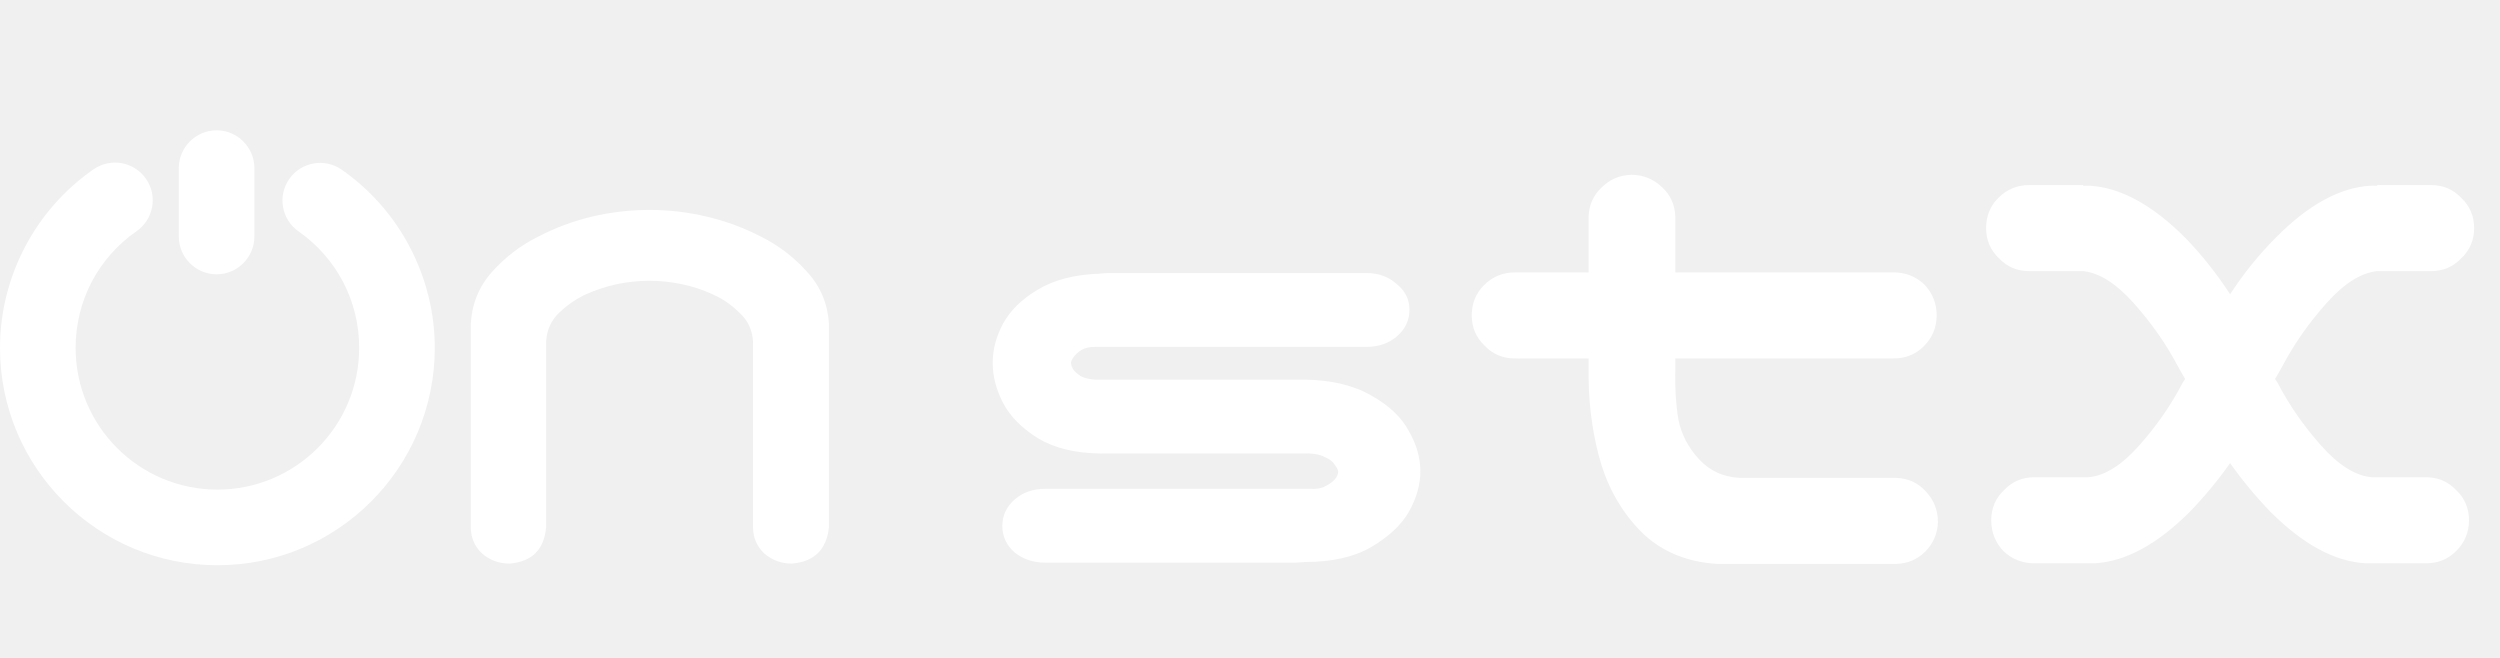
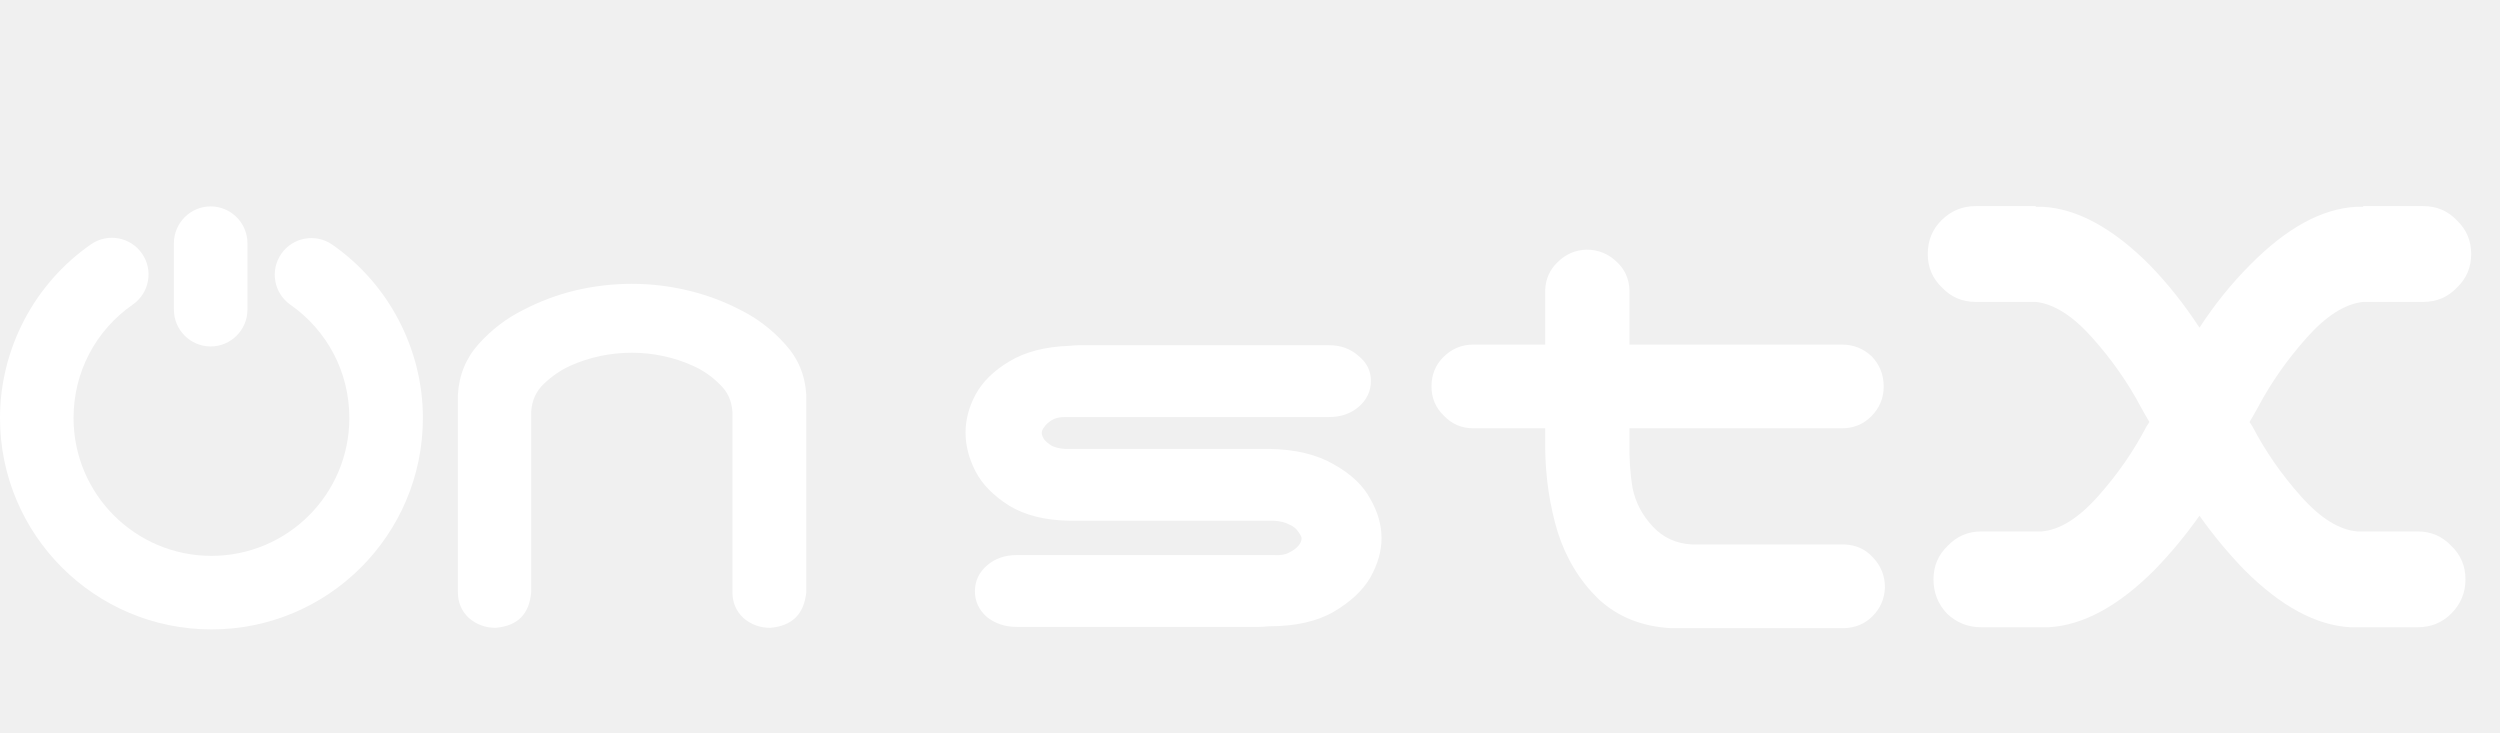
- <svg xmlns="http://www.w3.org/2000/svg" width="6900" height="1815" viewBox="0 0 6900 1815" fill="none">
-   <path d="M3890.09 854.611C3890.09 884.15 3878.27 908.963 3854.64 929.049C3832.19 947.954 3804.43 957.407 3771.34 957.407H3021.65C3006.29 957.407 2993.88 960.36 2984.43 966.268C2974.97 972.176 2967.88 978.675 2963.16 985.764C2958.43 991.672 2956.07 996.989 2956.07 1001.71C2956.07 1007.62 2958.43 1014.12 2963.16 1021.21C2967.88 1027.12 2974.97 1033.03 2984.43 1038.93C2993.88 1043.66 3006.29 1046.61 3021.65 1047.8H3601.2C3675.64 1048.98 3737.08 1063.75 3785.52 1092.1C3833.96 1119.28 3868.23 1151.77 3888.32 1189.58C3909.58 1226.21 3920.22 1263.43 3920.22 1301.24C3920.22 1337.87 3909.58 1375.09 3888.32 1412.9C3867.05 1449.52 3832.19 1482.02 3783.75 1510.37C3736.49 1537.55 3675.64 1551.14 3601.2 1551.14C3588.2 1552.32 3578.75 1552.91 3572.84 1552.91H2885.18C2852.09 1552.91 2823.73 1543.46 2800.1 1524.55C2777.65 1504.47 2766.43 1480.24 2766.43 1451.89C2766.43 1422.35 2778.24 1397.54 2801.88 1377.45C2824.33 1358.54 2852.09 1349.09 2885.18 1349.09H3615.38C3633.1 1350.27 3647.28 1347.91 3657.91 1342C3669.73 1336.1 3678.59 1329.6 3684.5 1322.51C3690.41 1315.42 3693.36 1308.33 3693.36 1301.24C3693.36 1297.69 3690.41 1291.79 3684.5 1283.52C3678.59 1274.06 3669.73 1266.97 3657.91 1262.25C3647.28 1256.34 3633.1 1252.8 3615.38 1251.61H3034.05C2965.52 1250.43 2908.81 1236.25 2863.91 1209.08C2819.01 1180.72 2787.11 1148.23 2768.2 1111.6C2749.3 1074.97 2739.84 1038.34 2739.84 1001.71C2739.84 965.087 2749.3 929.049 2768.2 893.603C2788.29 856.974 2820.19 825.663 2863.91 799.669C2908.81 772.493 2965.52 757.724 3034.05 755.361C3045.87 754.179 3054.73 753.588 3060.64 753.588H3771.34C3804.43 753.588 3832.19 763.631 3854.64 783.718C3878.27 802.623 3890.09 826.254 3890.09 854.611ZM4501.54 482.421C4534.63 482.421 4562.98 493.646 4586.62 516.095C4610.25 537.364 4622.65 564.539 4623.83 597.623V751.816H5226.43C5259.51 751.816 5287.87 763.041 5311.5 785.49C5333.95 809.121 5345.17 837.479 5345.17 870.562C5345.17 903.646 5333.36 932.003 5309.73 955.634C5287.28 978.084 5259.51 989.309 5226.43 989.309H4623.83V1024.76C4622.65 1073.2 4625.61 1118.1 4632.7 1159.45C4640.97 1199.63 4659.87 1235.66 4689.41 1267.56C4718.95 1299.47 4756.17 1316.6 4801.07 1318.96H5233.52C5266.6 1320.14 5293.78 1332.55 5315.05 1356.18C5337.49 1379.81 5348.72 1408.17 5348.72 1441.25C5347.54 1473.16 5335.72 1500.33 5313.27 1522.78C5292 1544.05 5265.42 1555.27 5233.52 1556.46H4740.81C4658.1 1551.73 4589.57 1523.96 4535.22 1473.16C4482.05 1421.17 4443.65 1357.95 4420.02 1283.52C4397.57 1209.08 4385.75 1129.91 4384.57 1046.02V989.309H4180.75C4147.67 989.309 4119.9 977.493 4097.45 953.862C4073.82 931.412 4062.01 903.646 4062.01 870.562C4062.01 837.479 4073.23 809.712 4095.68 787.263C4119.31 763.631 4147.67 751.816 4180.75 751.816H4384.57V597.623C4385.75 565.721 4397.57 539.136 4420.02 517.868C4442.47 495.418 4469.64 483.603 4501.54 482.421ZM6009.8 1008.8C5977.9 948.545 5937.73 891.239 5889.28 836.888C5840.84 782.536 5794.17 752.997 5749.27 748.271H5600.39C5567.31 748.271 5539.54 736.456 5517.09 712.825C5493.46 690.375 5481.64 662.608 5481.64 629.525C5481.64 596.441 5492.87 568.675 5515.32 546.225C5538.95 522.594 5567.31 510.778 5600.39 510.778H5749.27V512.551H5766.99C5852.06 517.277 5940.09 565.13 6031.07 656.11C6075.97 702.191 6117.32 754.179 6155.13 812.075C6192.94 754.179 6234.89 702.191 6280.97 656.11C6370.77 565.13 6458.2 517.277 6543.27 512.551H6561V510.778H6709.87C6742.96 510.778 6770.72 522.594 6793.17 546.225C6816.8 568.675 6828.62 596.441 6828.62 629.525C6828.62 662.608 6816.8 690.375 6793.17 712.825C6770.72 736.456 6742.96 748.271 6709.87 748.271H6561C6516.1 752.997 6469.43 782.536 6420.98 836.888C6372.54 891.239 6332.36 948.545 6300.46 1008.8C6293.37 1021.8 6286.28 1034.21 6279.19 1046.02C6281.56 1049.57 6283.92 1053.11 6286.28 1056.66C6318.19 1118.1 6358.36 1175.99 6406.8 1230.35C6455.25 1284.7 6501.92 1313.65 6546.82 1317.19H6695.69C6728.78 1317.19 6756.54 1329.01 6778.99 1352.64C6802.62 1375.09 6814.44 1402.85 6814.44 1435.94C6814.44 1469.02 6802.62 1497.38 6778.99 1521.01C6756.54 1543.46 6728.78 1554.68 6695.69 1554.68H6529.09C6444.02 1549.96 6356.59 1502.69 6266.79 1412.9C6226.62 1371.54 6189.4 1326.64 6155.13 1278.2C6120.87 1326.64 6083.65 1371.54 6043.47 1412.9C5953.68 1502.69 5866.24 1549.96 5781.17 1554.68H5614.57C5581.49 1554.68 5553.13 1543.46 5529.5 1521.01C5507.05 1497.38 5495.82 1469.02 5495.82 1435.94C5495.82 1402.85 5507.64 1375.09 5531.27 1352.64C5553.72 1329.01 5581.49 1317.19 5614.57 1317.19H5763.45C5808.34 1313.65 5855.02 1284.7 5903.46 1230.35C5951.9 1175.99 5992.08 1118.1 6023.98 1056.66C6026.34 1053.11 6028.7 1049.57 6031.07 1046.02C6023.98 1034.21 6016.89 1021.8 6009.8 1008.8Z" fill="white" />
-   <path d="M824.051 638.695C777.003 605.832 765.504 541.043 798.367 493.994C831.23 446.946 896.019 435.447 943.068 468.31C1023.37 524.325 1087.5 598.265 1131.54 682.675C1175.88 767.651 1200 862.598 1200 960.016C1200 1125.66 1132.82 1275.67 1024.24 1384.26C915.658 1492.84 765.646 1560.02 600 1560.02C434.354 1560.02 284.342 1492.84 175.758 1384.26C67.18 1275.67 0 1125.66 0 960.016C0 862.302 24.224 767.146 68.739 682.083C113.095 597.322 177.613 523.185 258.368 467.177C305.638 434.542 370.434 446.404 403.069 493.674C435.704 540.944 423.841 605.74 376.571 638.375C323.848 674.941 281.791 723.203 252.976 778.275C224.304 833.069 208.701 895.264 208.701 960.016C208.701 1068.05 252.514 1165.89 323.318 1236.7C394.127 1307.5 491.965 1351.32 600 1351.32C708.035 1351.32 805.873 1307.5 876.682 1236.7C947.486 1165.89 991.299 1068.05 991.299 960.016C991.299 895.467 975.795 833.482 947.301 778.866C918.511 723.678 876.571 675.329 824.051 638.695Z" fill="white" />
-   <path fill-rule="evenodd" clip-rule="evenodd" d="M597.801 359.687C655.196 359.687 702.146 406.692 702.146 464.031V652.767C702.146 710.106 655.196 757.111 597.801 757.111C540.407 757.111 493.457 710.161 493.457 652.767V464.031C493.457 406.637 540.407 359.687 597.801 359.687Z" fill="white" />
-   <path d="M1792.82 579.382C1846.62 579.382 1899.38 585.589 1951.11 598.004C2003.88 610.419 2054.06 629.042 2101.65 653.872C2149.24 677.668 2191.14 709.74 2227.35 750.089C2264.59 790.438 2284.77 838.547 2287.87 894.415V959.594V1454.65C2281.67 1516.72 2247.52 1550.35 2185.45 1555.52C2156.48 1555.52 2131.13 1546.21 2109.41 1527.58C2088.71 1507.93 2078.37 1483.61 2078.37 1454.65V942.523C2076.3 910.451 2063.88 884.069 2041.12 863.377C2019.4 841.651 1994.57 824.58 1966.63 812.165C1939.73 799.75 1911.28 790.438 1881.28 784.231C1852.31 778.023 1822.82 774.919 1792.82 774.919C1762.82 774.919 1732.81 778.023 1702.81 784.231C1673.84 790.438 1645.39 799.75 1617.46 812.165C1590.56 824.58 1565.73 841.651 1542.97 863.377C1521.24 884.069 1509.34 910.451 1507.27 942.523V1454.65C1502.1 1516.72 1468.48 1550.35 1406.4 1555.52C1377.43 1555.52 1352.08 1546.21 1330.36 1527.58C1309.67 1507.93 1299.32 1483.61 1299.32 1454.65V959.594V894.415C1302.42 838.547 1322.08 790.438 1358.29 750.089C1394.5 709.74 1436.4 677.668 1484 653.872C1531.59 629.042 1581.25 610.419 1632.98 598.004C1685.74 585.589 1739.02 579.382 1792.82 579.382Z" fill="white" />
+ <svg xmlns="http://www.w3.org/2000/svg" width="7094" height="2078" viewBox="0 0 7094 2078" fill="none">
+   <path d="M3890.09 1080.61C3890.09 1110.15 3878.27 1134.96 3854.64 1155.05C3832.19 1173.95 3804.43 1183.41 3771.34 1183.41H3021.65C3006.29 1183.41 2993.88 1186.36 2984.43 1192.27C2974.97 1198.18 2967.88 1204.67 2963.16 1211.76C2958.43 1217.67 2956.07 1222.99 2956.07 1227.71C2956.07 1233.62 2958.43 1240.12 2963.16 1247.21C2967.88 1253.12 2974.97 1259.03 2984.43 1264.93C2993.88 1269.66 3006.29 1272.61 3021.65 1273.8H3601.2C3675.64 1274.98 3737.08 1289.75 3785.52 1318.1C3833.96 1345.28 3868.23 1377.77 3888.32 1415.58C3909.58 1452.21 3920.22 1489.43 3920.22 1527.24C3920.22 1563.87 3909.58 1601.09 3888.32 1638.9C3867.05 1675.52 3832.19 1708.02 3783.75 1736.37C3736.49 1763.55 3675.64 1777.14 3601.2 1777.14C3588.2 1778.32 3578.75 1778.91 3572.84 1778.91H2885.18C2852.09 1778.91 2823.73 1769.46 2800.1 1750.55C2777.65 1730.47 2766.43 1706.24 2766.43 1677.89C2766.43 1648.35 2778.24 1623.54 2801.88 1603.45C2824.33 1584.54 2852.09 1575.09 2885.18 1575.09H3615.38C3633.1 1576.27 3647.28 1573.91 3657.91 1568C3669.73 1562.1 3678.59 1555.6 3684.5 1548.51C3690.41 1541.42 3693.36 1534.33 3693.36 1527.24C3693.36 1523.69 3690.41 1517.79 3684.5 1509.52C3678.59 1500.06 3669.73 1492.97 3657.91 1488.25C3647.28 1482.34 3633.1 1478.8 3615.38 1477.61H3034.05C2965.52 1476.43 2908.81 1462.25 2863.91 1435.08C2819.01 1406.72 2787.11 1374.23 2768.2 1337.6C2749.3 1300.97 2739.84 1264.34 2739.84 1227.71C2739.84 1191.09 2749.3 1155.05 2768.2 1119.6C2788.29 1082.97 2820.19 1051.66 2863.91 1025.67C2908.81 998.493 2965.52 983.724 3034.05 981.361C3045.87 980.179 3054.73 979.588 3060.64 979.588H3771.34C3804.43 979.588 3832.19 989.631 3854.64 1009.72C3878.27 1028.62 3890.09 1052.25 3890.09 1080.61ZM4501.54 708.421C4534.63 708.421 4562.98 719.646 4586.62 742.095C4610.25 763.364 4622.65 790.539 4623.83 823.623V977.816H5226.43C5259.51 977.816 5287.87 989.041 5311.5 1011.49C5333.95 1035.12 5345.17 1063.48 5345.17 1096.56C5345.17 1129.65 5333.36 1158 5309.73 1181.63C5287.28 1204.08 5259.51 1215.31 5226.43 1215.31H4623.83V1250.76C4622.65 1299.2 4625.61 1344.1 4632.7 1385.45C4640.97 1425.63 4659.87 1461.66 4689.41 1493.56C4718.95 1525.47 4756.17 1542.6 4801.07 1544.96H5233.52C5266.6 1546.14 5293.78 1558.55 5315.05 1582.18C5337.49 1605.81 5348.72 1634.17 5348.72 1667.25C5347.54 1699.16 5335.72 1726.33 5313.27 1748.78C5292 1770.05 5265.42 1781.27 5233.52 1782.46H4740.81C4658.1 1777.73 4589.57 1749.96 4535.22 1699.16C4482.05 1647.17 4443.65 1583.95 4420.02 1509.52C4397.57 1435.08 4385.75 1355.91 4384.57 1272.02V1215.31H4180.75C4147.67 1215.31 4119.9 1203.49 4097.45 1179.86C4073.82 1157.41 4062.01 1129.65 4062.01 1096.56C4062.01 1063.48 4073.23 1035.71 4095.68 1013.26C4119.31 989.631 4147.67 977.816 4180.75 977.816H4384.57V823.623C4385.75 791.721 4397.57 765.136 4420.02 743.868C4442.47 721.418 4469.64 709.603 4501.54 708.421Z" fill="white" />
+   <path d="M6074.86 1154.98C6038.34 1085.99 5992.35 1020.39 5936.89 958.164C5881.43 895.941 5828 862.124 5776.6 856.713H5606.16C5568.29 856.713 5536.5 843.186 5510.8 816.133C5483.75 790.432 5470.22 758.644 5470.22 720.769C5470.22 682.894 5483.07 651.107 5508.77 625.406C5535.82 598.352 5568.29 584.825 5606.16 584.825H5776.6V586.854H5796.89C5894.28 592.265 5995.06 647.048 6099.21 751.204C6150.61 803.959 6197.96 863.476 6241.24 929.757C6284.53 863.476 6332.55 803.959 6385.3 751.204C6488.11 647.048 6588.2 592.265 6685.6 586.854H6705.89V584.825H6876.32C6914.2 584.825 6945.99 598.352 6971.69 625.406C6998.74 651.107 7012.27 682.894 7012.27 720.769C7012.27 758.644 6998.74 790.432 6971.69 816.133C6945.99 843.186 6914.2 856.713 6876.32 856.713H6705.89C6654.48 862.124 6601.05 895.941 6545.59 958.164C6490.13 1020.39 6444.14 1085.99 6407.62 1154.98C6399.51 1169.86 6391.39 1184.06 6383.27 1197.59C6385.98 1201.64 6388.68 1205.7 6391.39 1209.76C6427.91 1280.1 6473.9 1346.38 6529.36 1408.6C6584.82 1470.83 6638.25 1503.97 6689.65 1508.03H6860.09C6897.97 1508.03 6929.75 1521.55 6955.45 1548.61C6982.51 1574.31 6996.03 1606.09 6996.03 1643.97C6996.03 1681.84 6982.51 1714.31 6955.45 1741.36C6929.75 1767.06 6897.97 1779.91 6860.09 1779.91H6669.36C6571.97 1774.5 6471.87 1720.4 6369.07 1617.59C6323.08 1570.25 6280.47 1518.85 6241.24 1463.39C6202.02 1518.85 6159.41 1570.25 6113.41 1617.59C6010.61 1720.4 5910.51 1774.5 5813.12 1779.91H5622.39C5584.52 1779.91 5552.06 1767.06 5525 1741.36C5499.3 1714.31 5486.45 1681.84 5486.45 1643.97C5486.45 1606.09 5499.98 1574.31 5527.03 1548.61C5552.73 1521.55 5584.52 1508.03 5622.39 1508.03H5792.83C5844.23 1503.97 5897.66 1470.83 5953.12 1408.6C6008.58 1346.38 6054.57 1280.1 6091.1 1209.76C6093.8 1205.7 6096.51 1201.64 6099.21 1197.59C6091.1 1184.06 6082.98 1169.86 6074.86 1154.98Z" fill="white" />
+   <path d="M824.051 864.695C777.003 831.832 765.504 767.043 798.367 719.995C831.23 672.946 896.019 661.448 943.068 694.311C1023.37 750.325 1087.5 824.265 1131.54 908.675C1175.88 993.651 1200 1088.6 1200 1186.02C1200 1351.66 1132.82 1501.67 1024.24 1610.26C915.658 1718.84 765.646 1786.02 600 1786.02C434.354 1786.02 284.342 1718.84 175.758 1610.26C67.18 1501.67 0 1351.66 0 1186.02C0 1088.3 24.224 993.146 68.739 908.083C113.095 823.322 177.613 749.185 258.368 693.177C305.638 660.542 370.434 672.404 403.069 719.674C435.704 766.944 423.841 831.74 376.571 864.375C323.848 900.941 281.791 949.203 252.976 1004.27C224.304 1059.07 208.701 1121.26 208.701 1186.02C208.701 1294.05 252.514 1391.89 323.318 1462.7C394.127 1533.5 491.965 1577.32 600 1577.32C708.035 1577.32 805.873 1533.5 876.682 1462.7C947.486 1391.89 991.299 1294.05 991.299 1186.02C991.299 1121.47 975.795 1059.48 947.301 1004.87C918.511 949.678 876.571 901.329 824.051 864.695Z" fill="white" />
+   <path fill-rule="evenodd" clip-rule="evenodd" d="M597.801 585.687C655.196 585.687 702.146 632.692 702.146 690.031V878.767C702.146 936.106 655.196 983.111 597.801 983.111C540.407 983.111 493.457 936.162 493.457 878.767V690.031C493.457 632.637 540.407 585.687 597.801 585.687Z" fill="white" />
+   <path d="M1792.82 805.382C1846.62 805.382 1899.38 811.589 1951.11 824.004C2003.88 836.419 2054.06 855.042 2101.65 879.872C2149.24 903.668 2191.14 935.74 2227.35 976.089C2264.59 1016.44 2284.77 1064.55 2287.87 1120.41V1185.59V1680.65C2281.67 1742.72 2247.52 1776.35 2185.45 1781.52C2156.48 1781.52 2131.13 1772.21 2109.41 1753.58C2088.71 1733.93 2078.37 1709.61 2078.37 1680.65V1168.52C2076.3 1136.45 2063.88 1110.07 2041.12 1089.38C2019.4 1067.65 1994.57 1050.58 1966.63 1038.16C1939.73 1025.75 1911.28 1016.44 1881.28 1010.23C1852.31 1004.02 1822.82 1000.92 1792.82 1000.92C1762.82 1000.92 1732.81 1004.02 1702.81 1010.23C1673.84 1016.44 1645.39 1025.75 1617.46 1038.16C1590.56 1050.58 1565.73 1067.65 1542.97 1089.38C1521.24 1110.07 1509.34 1136.45 1507.27 1168.52V1680.65C1502.1 1742.72 1468.48 1776.35 1406.4 1781.52C1377.43 1781.52 1352.08 1772.21 1330.36 1753.58C1309.67 1733.93 1299.32 1709.61 1299.32 1680.65V1185.59V1120.41C1302.42 1064.55 1322.08 1016.44 1358.29 976.089C1394.5 935.74 1436.4 903.668 1484 879.872C1531.59 855.042 1581.25 836.419 1632.98 824.004C1685.74 811.589 1739.02 805.382 1792.82 805.382Z" fill="white" />
</svg>
